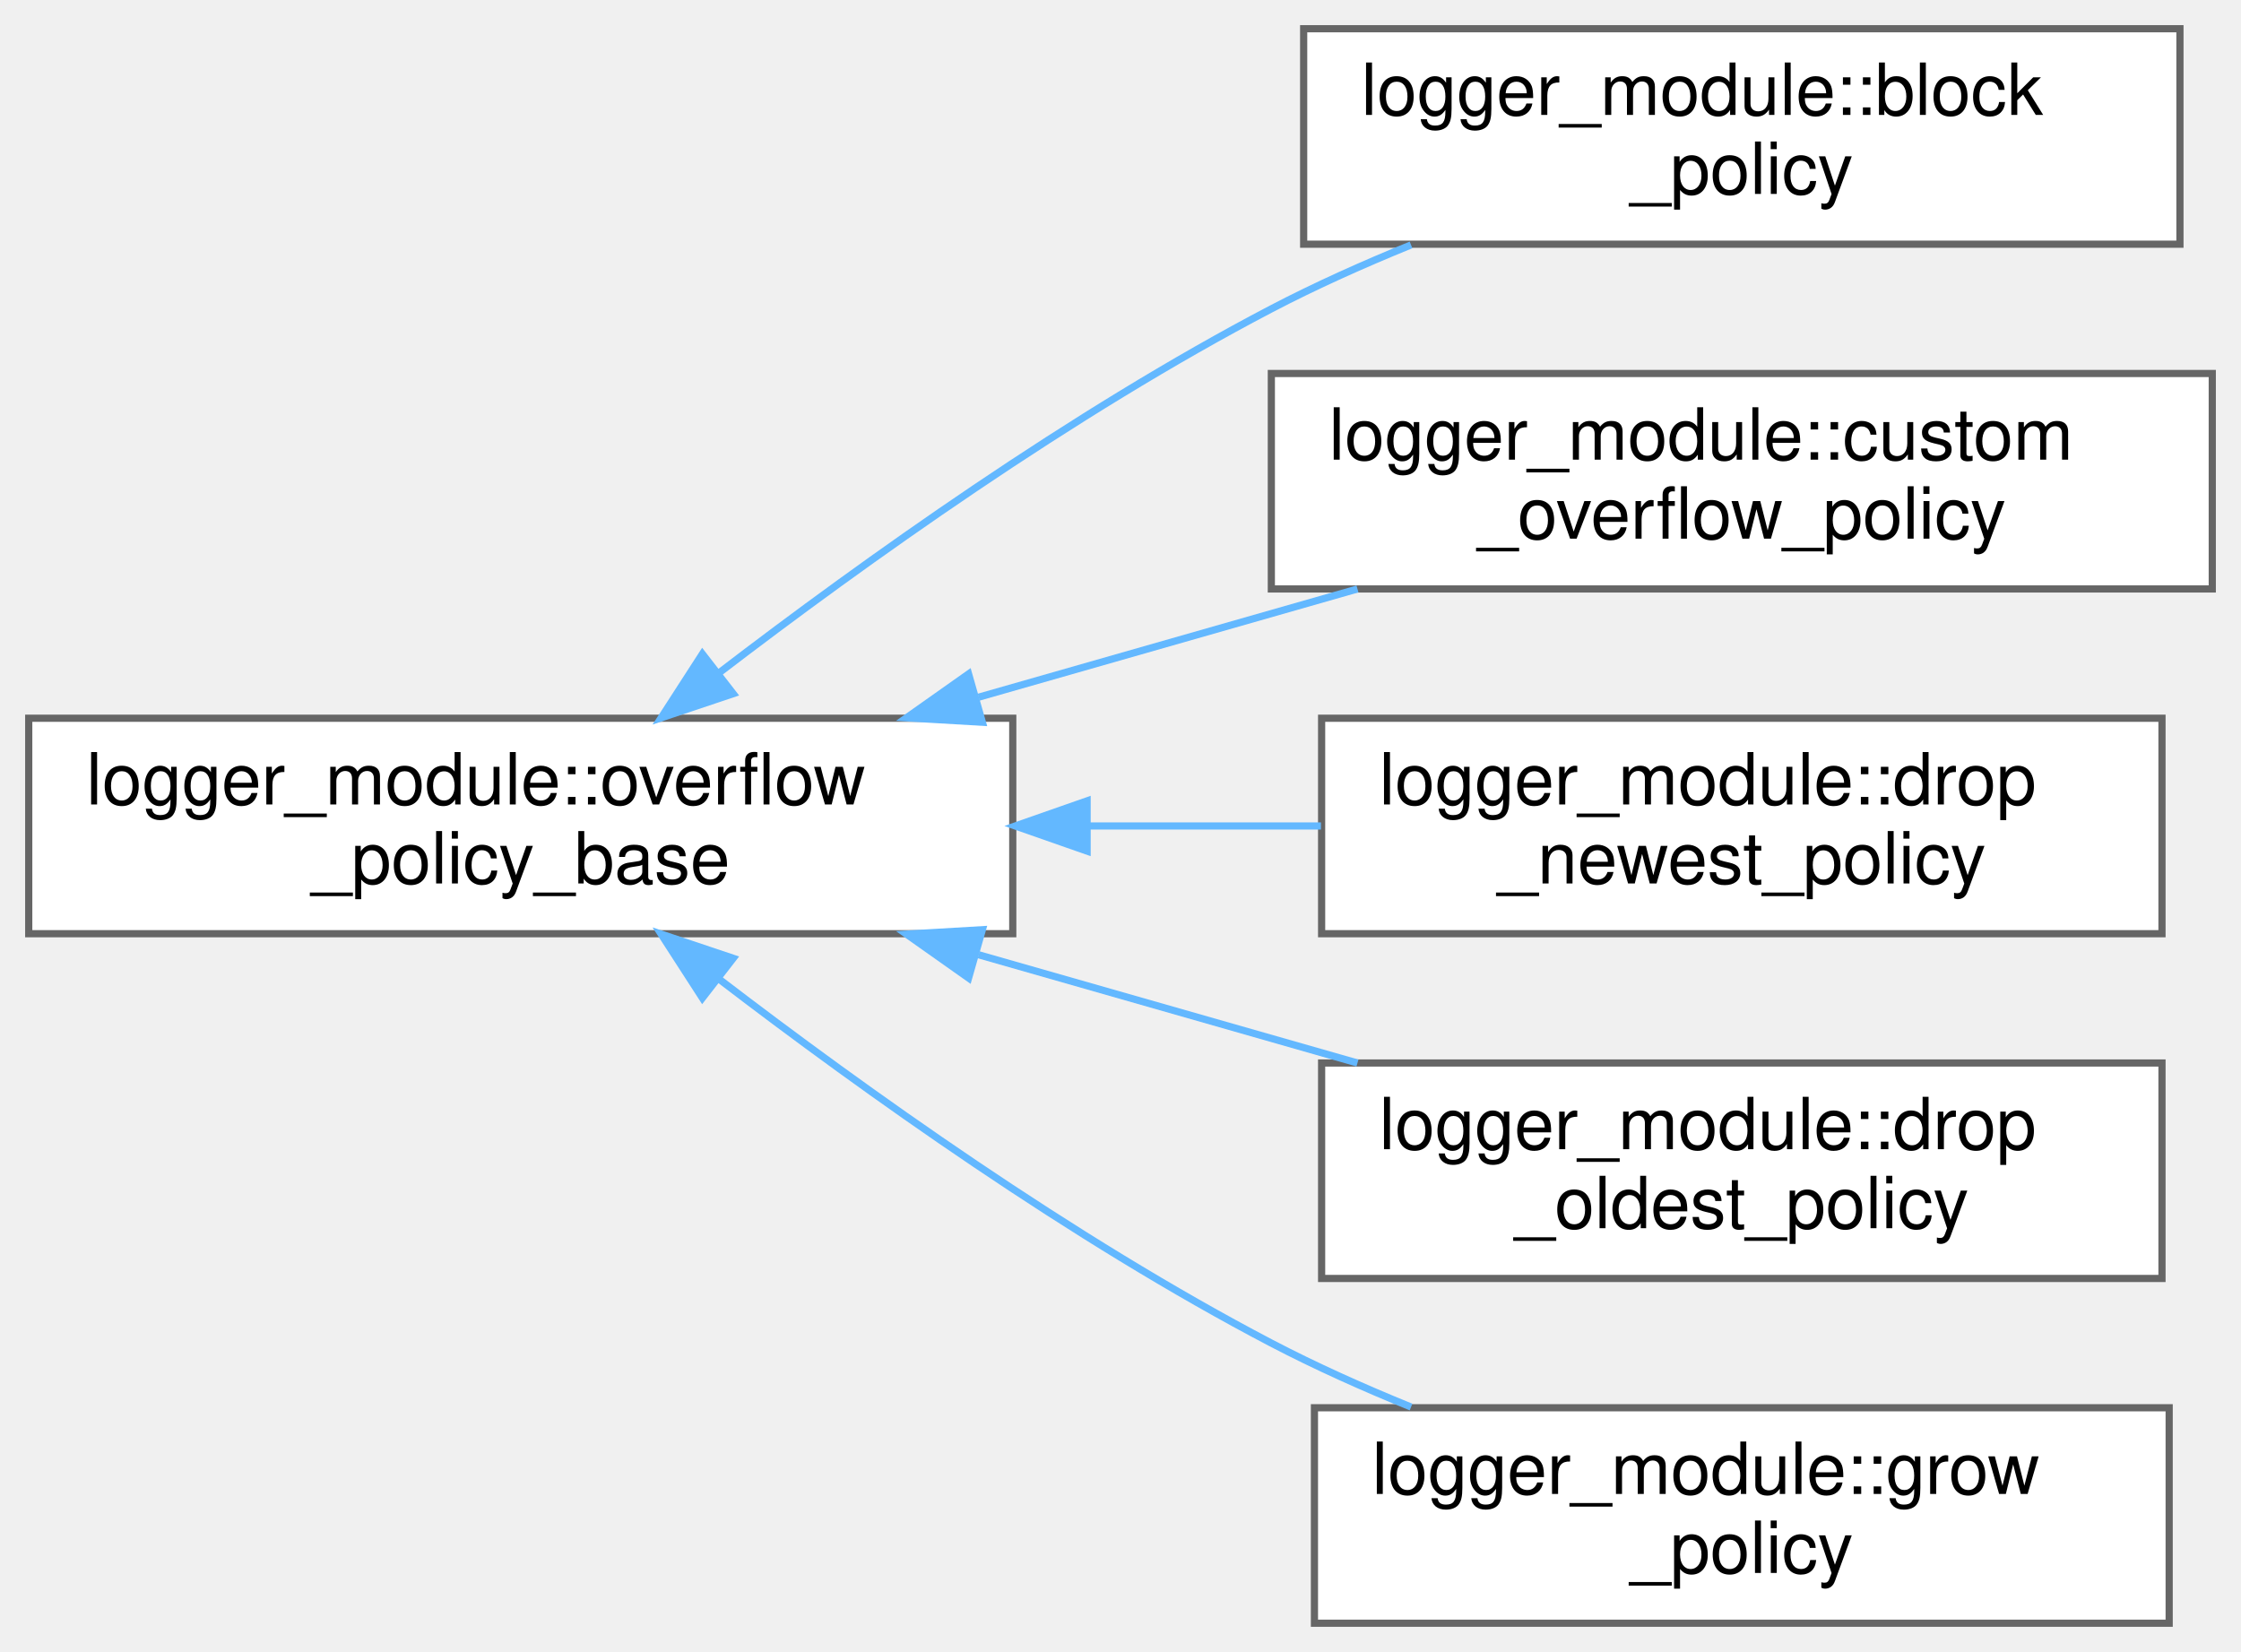
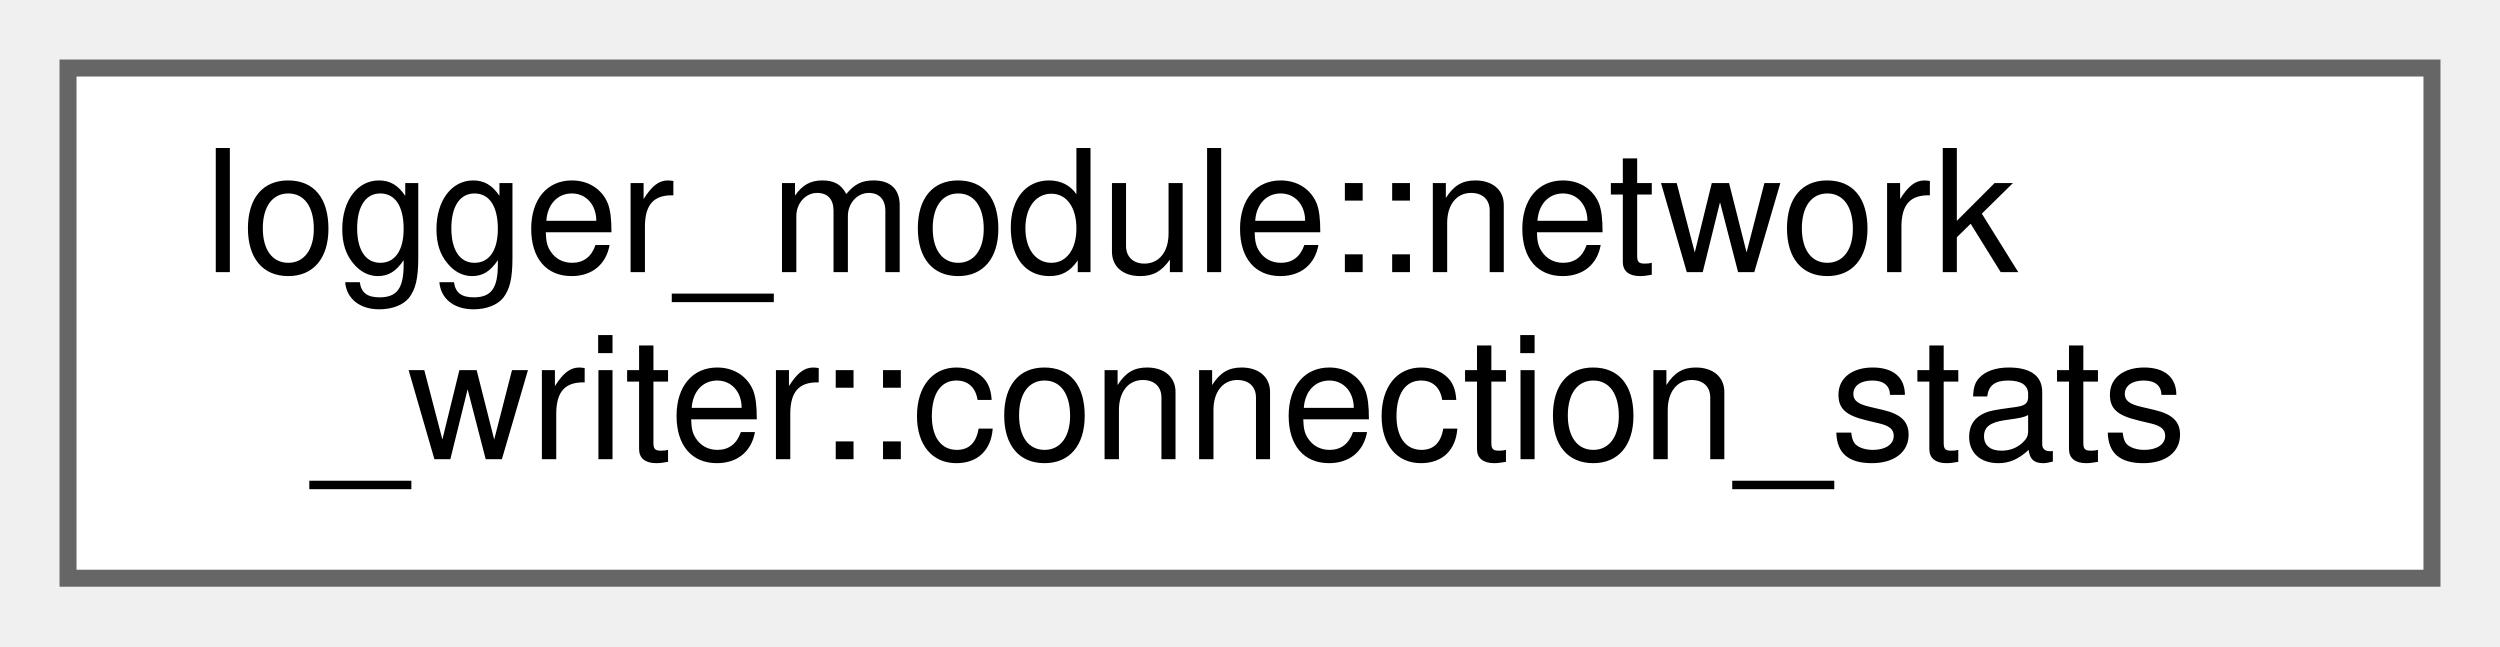
- <svg xmlns="http://www.w3.org/2000/svg" xmlns:xlink="http://www.w3.org/1999/xlink" width="312pt" height="230pt" viewBox="0.00 0.00 312.00 230.00">
-   <g id="graph0" class="graph" transform="scale(1 1) rotate(0) translate(4 226)">
+ <svg xmlns="http://www.w3.org/2000/svg" xmlns:xlink="http://www.w3.org/1999/xlink" width="147pt" height="38pt" viewBox="0.00 0.00 147.00 38.00">
+   <g id="graph0" class="graph" transform="scale(1 1) rotate(0) translate(4 34)">
    <g id="Node000000" class="node">
      <g id="a_Node000000">
-         <a xlink:href="classlogger__module_1_1overflow__policy__base.html" target="_top" xlink:title="Base class for overflow policies.">
-           <polygon fill="white" stroke="#666666" points="137,-126 0,-126 0,-96 137,-96 137,-126" />
-           <text text-anchor="start" x="8" y="-114" font-family="Helvetica,sans-Serif" font-size="10.00">logger_module::overflow</text>
-           <text text-anchor="middle" x="68.5" y="-103" font-family="Helvetica,sans-Serif" font-size="10.00">_policy_base</text>
-         </a>
-       </g>
-     </g>
-     <g id="Node000001" class="node">
-       <g id="a_Node000001">
-         <a xlink:href="classlogger__module_1_1block__policy.html" target="_top" xlink:title="Block until space is available.">
-           <polygon fill="white" stroke="#666666" points="299.5,-222 177.5,-222 177.5,-192 299.5,-192 299.5,-222" />
-           <text text-anchor="start" x="185.5" y="-210" font-family="Helvetica,sans-Serif" font-size="10.00">logger_module::block</text>
-           <text text-anchor="middle" x="238.5" y="-199" font-family="Helvetica,sans-Serif" font-size="10.00">_policy</text>
-         </a>
-       </g>
-     </g>
-     <g id="edge26_Node000000_Node000001" class="edge">
-       <g id="a_edge26_Node000000_Node000001">
-         <a xlink:title=" ">
-           <path fill="none" stroke="#63b8ff" d="M96.14,-132.34C116.37,-147.83 145.34,-168.53 173,-183 179.14,-186.21 185.81,-189.2 192.45,-191.9" />
-           <polygon fill="#63b8ff" stroke="#63b8ff" points="98.08,-129.42 88.04,-126.05 93.79,-134.95 98.08,-129.42" />
-         </a>
-       </g>
-     </g>
-     <g id="Node000002" class="node">
-       <g id="a_Node000002">
-         <a xlink:href="classlogger__module_1_1custom__overflow__policy.html" target="_top" xlink:title=" ">
-           <polygon fill="white" stroke="#666666" points="304,-174 173,-174 173,-144 304,-144 304,-174" />
-           <text text-anchor="start" x="181" y="-162" font-family="Helvetica,sans-Serif" font-size="10.00">logger_module::custom</text>
-           <text text-anchor="middle" x="238.5" y="-151" font-family="Helvetica,sans-Serif" font-size="10.00">_overflow_policy</text>
-         </a>
-       </g>
-     </g>
-     <g id="edge27_Node000000_Node000002" class="edge">
-       <g id="a_edge27_Node000000_Node000002">
-         <a xlink:title=" ">
-           <path fill="none" stroke="#63b8ff" d="M132.25,-128.93C149.61,-133.89 168.27,-139.22 184.99,-144" />
-           <polygon fill="#63b8ff" stroke="#63b8ff" points="132.77,-125.44 122.2,-126.06 130.85,-132.17 132.77,-125.44" />
-         </a>
-       </g>
-     </g>
-     <g id="Node000003" class="node">
-       <g id="a_Node000003">
-         <a xlink:href="classlogger__module_1_1drop__newest__policy.html" target="_top" xlink:title="Drop newest messages when queue is full.">
-           <polygon fill="white" stroke="#666666" points="297,-126 180,-126 180,-96 297,-96 297,-126" />
-           <text text-anchor="start" x="188" y="-114" font-family="Helvetica,sans-Serif" font-size="10.00">logger_module::drop</text>
-           <text text-anchor="middle" x="238.5" y="-103" font-family="Helvetica,sans-Serif" font-size="10.00">_newest_policy</text>
-         </a>
-       </g>
-     </g>
-     <g id="edge28_Node000000_Node000003" class="edge">
-       <g id="a_edge28_Node000000_Node000003">
-         <a xlink:title=" ">
-           <path fill="none" stroke="#63b8ff" d="M147.36,-111C158.32,-111 169.42,-111 179.91,-111" />
-           <polygon fill="#63b8ff" stroke="#63b8ff" points="147.35,-107.5 137.35,-111 147.35,-114.5 147.35,-107.5" />
-         </a>
-       </g>
-     </g>
-     <g id="Node000004" class="node">
-       <g id="a_Node000004">
-         <a xlink:href="classlogger__module_1_1drop__oldest__policy.html" target="_top" xlink:title="Drop oldest messages when queue is full.">
-           <polygon fill="white" stroke="#666666" points="297,-78 180,-78 180,-48 297,-48 297,-78" />
-           <text text-anchor="start" x="188" y="-66" font-family="Helvetica,sans-Serif" font-size="10.00">logger_module::drop</text>
-           <text text-anchor="middle" x="238.5" y="-55" font-family="Helvetica,sans-Serif" font-size="10.00">_oldest_policy</text>
-         </a>
-       </g>
-     </g>
-     <g id="edge29_Node000000_Node000004" class="edge">
-       <g id="a_edge29_Node000000_Node000004">
-         <a xlink:title=" ">
-           <path fill="none" stroke="#63b8ff" d="M132.25,-93.07C149.61,-88.11 168.27,-82.78 184.99,-78" />
-           <polygon fill="#63b8ff" stroke="#63b8ff" points="130.85,-89.83 122.2,-95.94 132.77,-96.56 130.85,-89.83" />
-         </a>
-       </g>
-     </g>
-     <g id="Node000005" class="node">
-       <g id="a_Node000005">
-         <a xlink:href="classlogger__module_1_1grow__policy.html" target="_top" xlink:title="Dynamically grow the queue.">
-           <polygon fill="white" stroke="#666666" points="298,-30 179,-30 179,0 298,0 298,-30" />
-           <text text-anchor="start" x="187" y="-18" font-family="Helvetica,sans-Serif" font-size="10.00">logger_module::grow</text>
-           <text text-anchor="middle" x="238.5" y="-7" font-family="Helvetica,sans-Serif" font-size="10.00">_policy</text>
-         </a>
-       </g>
-     </g>
-     <g id="edge30_Node000000_Node000005" class="edge">
-       <g id="a_edge30_Node000000_Node000005">
-         <a xlink:title=" ">
-           <path fill="none" stroke="#63b8ff" d="M96.14,-89.66C116.37,-74.17 145.34,-53.47 173,-39 179.14,-35.79 185.81,-32.8 192.45,-30.1" />
-           <polygon fill="#63b8ff" stroke="#63b8ff" points="93.79,-87.05 88.04,-95.95 98.08,-92.58 93.79,-87.05" />
+         <a xlink:href="structlogger__module_1_1network__writer_1_1connection__stats.html" target="_top" xlink:title="Get connection statistics.">
+           <polygon fill="white" stroke="#666666" points="139,-30 0,-30 0,0 139,0 139,-30" />
+           <text text-anchor="start" x="8" y="-18" font-family="Helvetica,sans-Serif" font-size="10.00">logger_module::network</text>
+           <text text-anchor="middle" x="69.5" y="-7" font-family="Helvetica,sans-Serif" font-size="10.00">_writer::connection_stats</text>
        </a>
      </g>
    </g>
  </g>
</svg>
